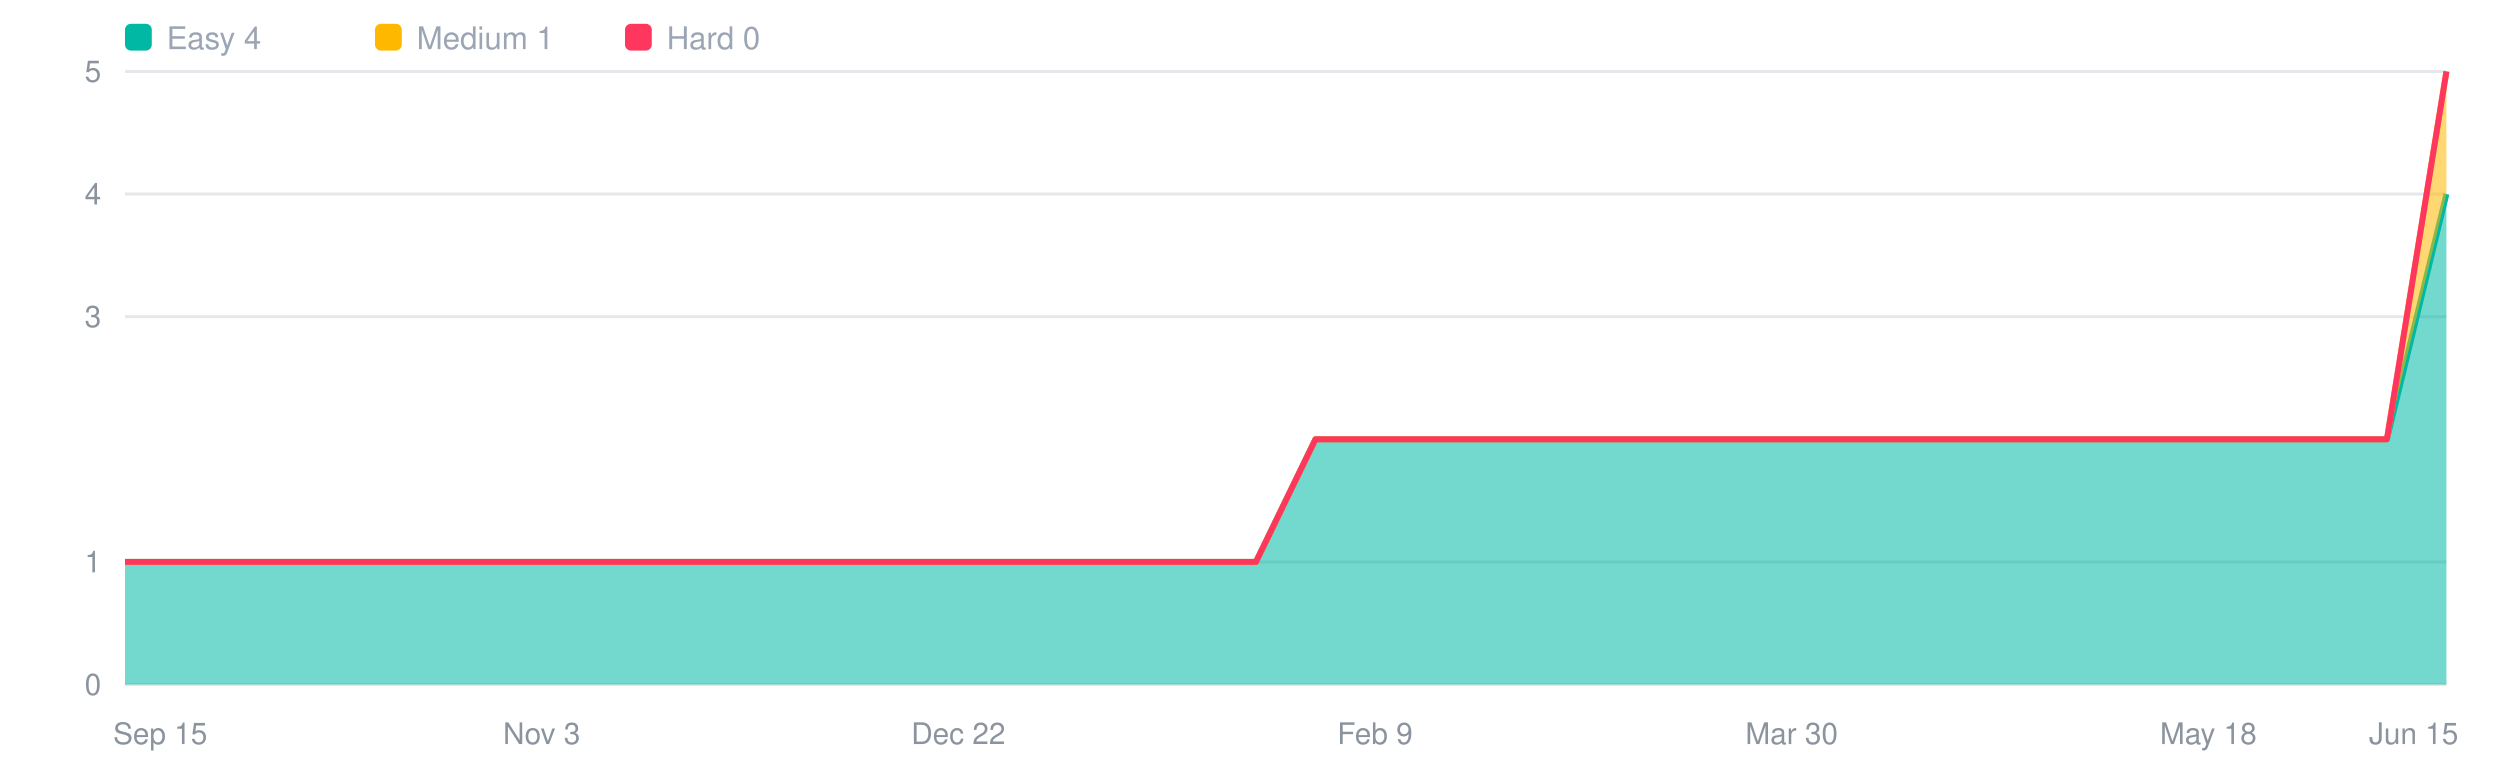
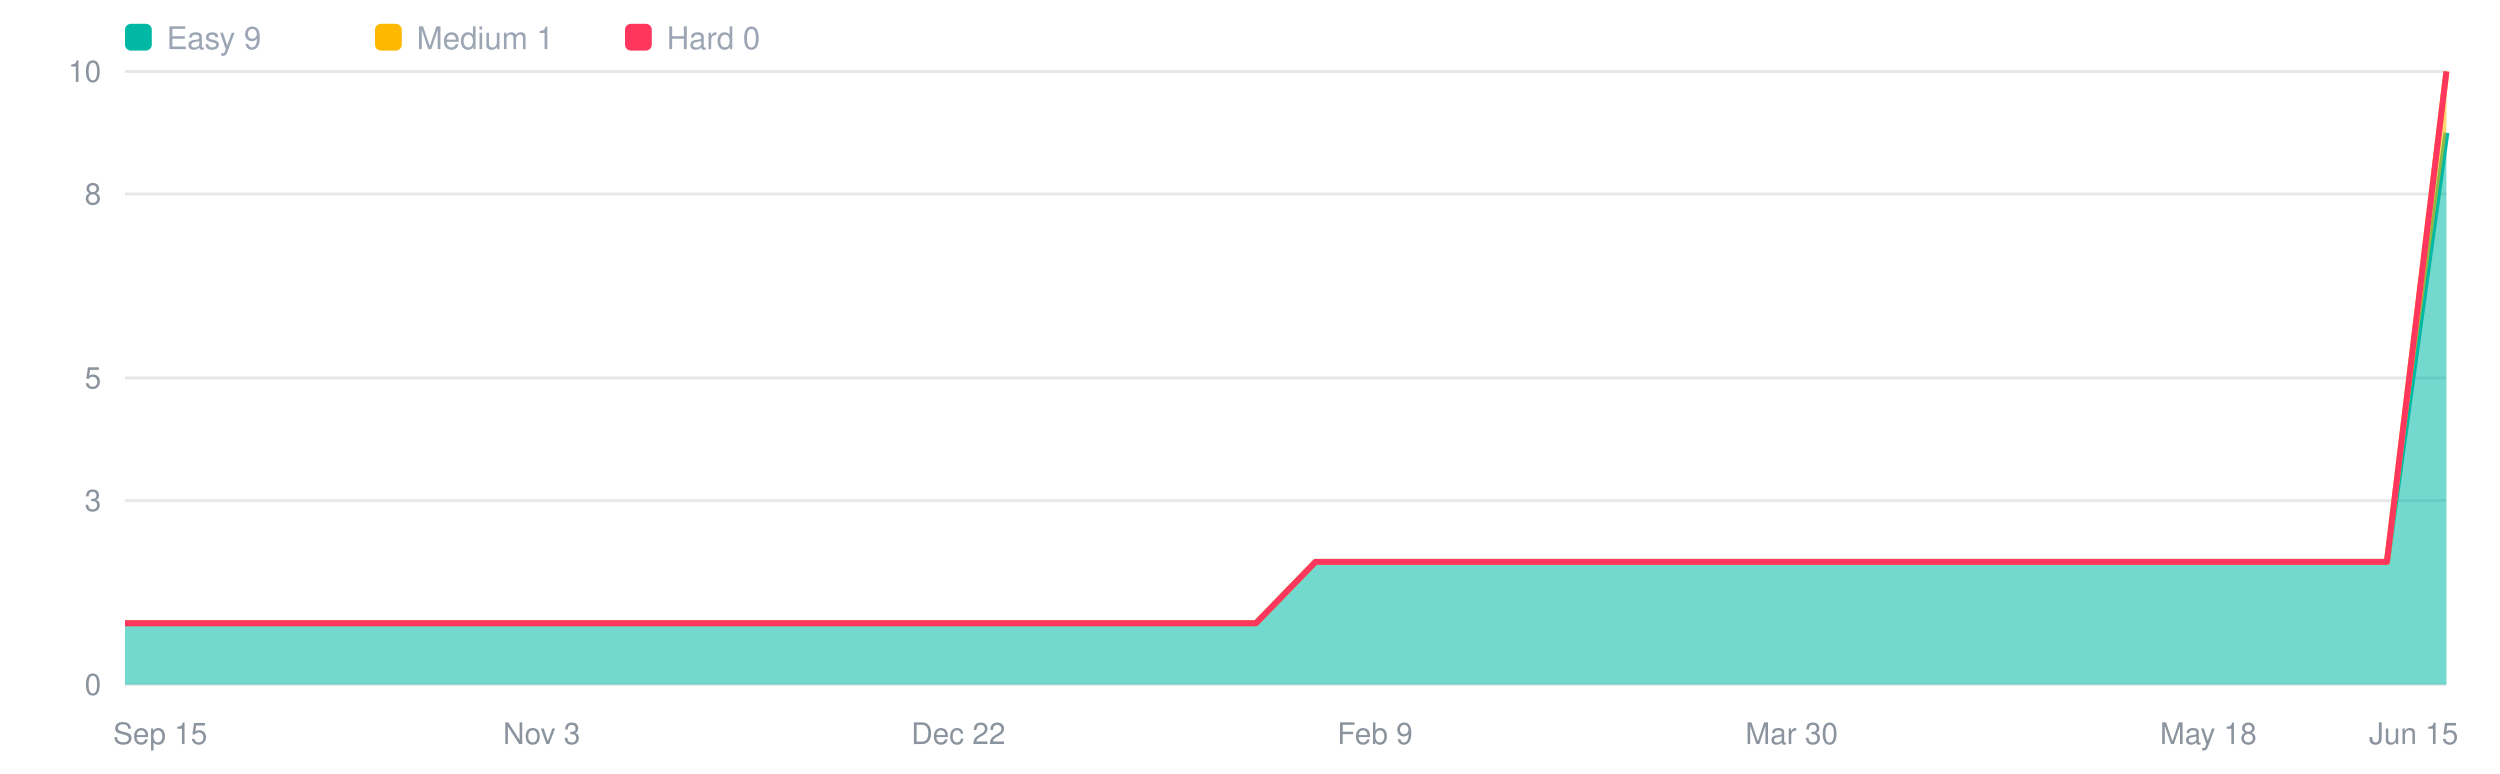
<svg xmlns="http://www.w3.org/2000/svg" width="840" height="260" viewBox="0 0 840 260" role="img" aria-label="Cumulative problems solved over time" font-family="-apple-system,BlinkMacSystemFont,'Segoe UI',Helvetica,Arial,sans-serif">
  <line x1="42" y1="230" x2="822" y2="230" stroke="rgba(140,148,160,0.22)" stroke-width="1" />
  <text x="34" y="233.5" font-size="10" font-weight="400" fill="#8b949e" text-anchor="end">0</text>
-   <line x1="42" y1="188.8" x2="822" y2="188.8" stroke="rgba(140,148,160,0.22)" stroke-width="1" />
-   <text x="34" y="192.3" font-size="10" font-weight="400" fill="#8b949e" text-anchor="end">1</text>
-   <line x1="42" y1="106.4" x2="822" y2="106.4" stroke="rgba(140,148,160,0.22)" stroke-width="1" />
-   <text x="34" y="109.9" font-size="10" font-weight="400" fill="#8b949e" text-anchor="end">3</text>
+   <line x1="42" y1="168.2" x2="822" y2="168.2" stroke="rgba(140,148,160,0.22)" stroke-width="1" />
+   <text x="34" y="171.7" font-size="10" font-weight="400" fill="#8b949e" text-anchor="end">3</text>
+   <line x1="42" y1="127" x2="822" y2="127" stroke="rgba(140,148,160,0.22)" stroke-width="1" />
+   <text x="34" y="130.5" font-size="10" font-weight="400" fill="#8b949e" text-anchor="end">5</text>
  <line x1="42" y1="65.2" x2="822" y2="65.2" stroke="rgba(140,148,160,0.22)" stroke-width="1" />
-   <text x="34" y="68.7" font-size="10" font-weight="400" fill="#8b949e" text-anchor="end">4</text>
+   <text x="34" y="68.7" font-size="10" font-weight="400" fill="#8b949e" text-anchor="end">8</text>
  <line x1="42" y1="24" x2="822" y2="24" stroke="rgba(140,148,160,0.22)" stroke-width="1" />
-   <text x="34" y="27.5" font-size="10" font-weight="400" fill="#8b949e" text-anchor="end">5</text>
-   <polygon points="42,188.8 62,188.8 82,188.8 102,188.8 122,188.8 142,188.8 162,188.8 182,188.8 202,188.8 222,188.8 242,188.8 262,188.8 282,188.8 302,188.8 322,188.8 342,188.8 362,188.8 382,188.8 402,188.8 422,188.8 442,147.6 462,147.6 482,147.6 502,147.6 522,147.6 542,147.6 562,147.6 582,147.6 602,147.6 622,147.6 642,147.6 662,147.6 682,147.6 702,147.6 722,147.6 742,147.6 762,147.6 782,147.6 802,147.6 822,65.2 822,230 802,230 782,230 762,230 742,230 722,230 702,230 682,230 662,230 642,230 622,230 602,230 582,230 562,230 542,230 522,230 502,230 482,230 462,230 442,230 422,230 402,230 382,230 362,230 342,230 322,230 302,230 282,230 262,230 242,230 222,230 202,230 182,230 162,230 142,230 122,230 102,230 82,230 62,230 42,230" fill="#00b8a3" fill-opacity="0.55" />
-   <polyline points="42,188.8 62,188.8 82,188.8 102,188.8 122,188.8 142,188.8 162,188.8 182,188.8 202,188.8 222,188.8 242,188.8 262,188.8 282,188.8 302,188.8 322,188.8 342,188.8 362,188.8 382,188.8 402,188.8 422,188.8 442,147.6 462,147.6 482,147.6 502,147.6 522,147.6 542,147.6 562,147.6 582,147.6 602,147.6 622,147.6 642,147.6 662,147.6 682,147.6 702,147.6 722,147.6 742,147.6 762,147.6 782,147.6 802,147.6 822,65.2" fill="none" stroke="#00b8a3" stroke-width="2" stroke-linejoin="round" />
-   <polygon points="42,188.8 62,188.8 82,188.8 102,188.8 122,188.8 142,188.8 162,188.8 182,188.8 202,188.8 222,188.8 242,188.8 262,188.8 282,188.8 302,188.8 322,188.8 342,188.8 362,188.8 382,188.8 402,188.8 422,188.8 442,147.6 462,147.6 482,147.6 502,147.6 522,147.6 542,147.6 562,147.6 582,147.6 602,147.6 622,147.6 642,147.6 662,147.6 682,147.6 702,147.6 722,147.6 742,147.6 762,147.6 782,147.6 802,147.6 822,24 822,65.2 802,147.6 782,147.6 762,147.6 742,147.6 722,147.6 702,147.6 682,147.6 662,147.6 642,147.6 622,147.6 602,147.6 582,147.6 562,147.6 542,147.6 522,147.6 502,147.6 482,147.6 462,147.6 442,147.6 422,188.8 402,188.8 382,188.8 362,188.8 342,188.8 322,188.8 302,188.8 282,188.8 262,188.8 242,188.8 222,188.8 202,188.8 182,188.8 162,188.8 142,188.8 122,188.8 102,188.8 82,188.8 62,188.8 42,188.8" fill="#ffb800" fill-opacity="0.55" />
-   <polyline points="42,188.8 62,188.8 82,188.8 102,188.8 122,188.8 142,188.8 162,188.8 182,188.8 202,188.8 222,188.8 242,188.8 262,188.8 282,188.8 302,188.8 322,188.8 342,188.8 362,188.8 382,188.8 402,188.8 422,188.8 442,147.6 462,147.6 482,147.6 502,147.6 522,147.6 542,147.6 562,147.6 582,147.6 602,147.6 622,147.6 642,147.6 662,147.6 682,147.6 702,147.6 722,147.6 742,147.6 762,147.6 782,147.6 802,147.6 822,24" fill="none" stroke="#ffb800" stroke-width="2" stroke-linejoin="round" />
-   <polygon points="42,188.8 62,188.8 82,188.8 102,188.8 122,188.8 142,188.8 162,188.8 182,188.8 202,188.8 222,188.8 242,188.8 262,188.8 282,188.8 302,188.8 322,188.8 342,188.8 362,188.8 382,188.8 402,188.8 422,188.8 442,147.6 462,147.6 482,147.6 502,147.6 522,147.6 542,147.6 562,147.6 582,147.6 602,147.6 622,147.6 642,147.6 662,147.6 682,147.6 702,147.6 722,147.6 742,147.6 762,147.6 782,147.6 802,147.6 822,24 822,24 802,147.6 782,147.6 762,147.6 742,147.6 722,147.6 702,147.6 682,147.6 662,147.6 642,147.6 622,147.6 602,147.6 582,147.6 562,147.6 542,147.6 522,147.6 502,147.6 482,147.6 462,147.6 442,147.6 422,188.8 402,188.8 382,188.8 362,188.8 342,188.8 322,188.8 302,188.8 282,188.8 262,188.8 242,188.8 222,188.8 202,188.8 182,188.8 162,188.8 142,188.8 122,188.8 102,188.8 82,188.8 62,188.8 42,188.8" fill="#ff375f" fill-opacity="0.55" />
-   <polyline points="42,188.8 62,188.8 82,188.8 102,188.8 122,188.8 142,188.8 162,188.8 182,188.8 202,188.8 222,188.8 242,188.8 262,188.8 282,188.8 302,188.8 322,188.8 342,188.8 362,188.8 382,188.8 402,188.8 422,188.8 442,147.6 462,147.6 482,147.6 502,147.6 522,147.6 542,147.6 562,147.6 582,147.6 602,147.6 622,147.6 642,147.6 662,147.6 682,147.6 702,147.6 722,147.6 742,147.6 762,147.6 782,147.6 802,147.6 822,24" fill="none" stroke="#ff375f" stroke-width="2" stroke-linejoin="round" />
+   <text x="34" y="27.5" font-size="10" font-weight="400" fill="#8b949e" text-anchor="end">10</text>
+   <polygon points="42,209.4 62,209.4 82,209.4 102,209.4 122,209.4 142,209.4 162,209.4 182,209.4 202,209.4 222,209.4 242,209.4 262,209.4 282,209.4 302,209.4 322,209.4 342,209.4 362,209.4 382,209.4 402,209.4 422,209.4 442,188.8 462,188.8 482,188.8 502,188.8 522,188.8 542,188.8 562,188.8 582,188.8 602,188.8 622,188.8 642,188.8 662,188.8 682,188.8 702,188.8 722,188.8 742,188.8 762,188.8 782,188.8 802,188.8 822,44.6 822,230 802,230 782,230 762,230 742,230 722,230 702,230 682,230 662,230 642,230 622,230 602,230 582,230 562,230 542,230 522,230 502,230 482,230 462,230 442,230 422,230 402,230 382,230 362,230 342,230 322,230 302,230 282,230 262,230 242,230 222,230 202,230 182,230 162,230 142,230 122,230 102,230 82,230 62,230 42,230" fill="#00b8a3" fill-opacity="0.55" />
+   <polyline points="42,209.4 62,209.4 82,209.4 102,209.4 122,209.4 142,209.4 162,209.4 182,209.4 202,209.4 222,209.4 242,209.4 262,209.4 282,209.4 302,209.4 322,209.4 342,209.4 362,209.4 382,209.4 402,209.4 422,209.4 442,188.8 462,188.8 482,188.8 502,188.8 522,188.8 542,188.8 562,188.8 582,188.8 602,188.8 622,188.8 642,188.8 662,188.8 682,188.8 702,188.8 722,188.8 742,188.8 762,188.8 782,188.8 802,188.8 822,44.6" fill="none" stroke="#00b8a3" stroke-width="2" stroke-linejoin="round" />
+   <polygon points="42,209.4 62,209.4 82,209.4 102,209.4 122,209.4 142,209.4 162,209.4 182,209.4 202,209.4 222,209.4 242,209.4 262,209.4 282,209.4 302,209.4 322,209.4 342,209.4 362,209.4 382,209.4 402,209.4 422,209.4 442,188.8 462,188.8 482,188.8 502,188.8 522,188.8 542,188.8 562,188.8 582,188.8 602,188.8 622,188.8 642,188.8 662,188.8 682,188.8 702,188.8 722,188.8 742,188.8 762,188.8 782,188.8 802,188.8 822,24 822,44.6 802,188.8 782,188.8 762,188.8 742,188.8 722,188.8 702,188.8 682,188.8 662,188.8 642,188.8 622,188.8 602,188.8 582,188.8 562,188.8 542,188.8 522,188.8 502,188.8 482,188.8 462,188.8 442,188.8 422,209.4 402,209.4 382,209.4 362,209.4 342,209.4 322,209.4 302,209.4 282,209.4 262,209.4 242,209.4 222,209.4 202,209.4 182,209.4 162,209.4 142,209.4 122,209.4 102,209.4 82,209.4 62,209.4 42,209.4" fill="#ffb800" fill-opacity="0.55" />
+   <polyline points="42,209.4 62,209.4 82,209.4 102,209.4 122,209.4 142,209.4 162,209.4 182,209.4 202,209.4 222,209.4 242,209.4 262,209.4 282,209.4 302,209.4 322,209.4 342,209.4 362,209.4 382,209.4 402,209.4 422,209.4 442,188.8 462,188.8 482,188.8 502,188.8 522,188.8 542,188.8 562,188.8 582,188.8 602,188.8 622,188.8 642,188.8 662,188.8 682,188.8 702,188.8 722,188.8 742,188.8 762,188.8 782,188.8 802,188.8 822,24" fill="none" stroke="#ffb800" stroke-width="2" stroke-linejoin="round" />
+   <polygon points="42,209.4 62,209.4 82,209.4 102,209.4 122,209.4 142,209.4 162,209.4 182,209.4 202,209.4 222,209.4 242,209.4 262,209.4 282,209.4 302,209.4 322,209.4 342,209.4 362,209.4 382,209.4 402,209.4 422,209.4 442,188.8 462,188.8 482,188.8 502,188.8 522,188.8 542,188.8 562,188.8 582,188.8 602,188.8 622,188.8 642,188.8 662,188.8 682,188.8 702,188.8 722,188.8 742,188.8 762,188.8 782,188.8 802,188.8 822,24 822,24 802,188.8 782,188.8 762,188.8 742,188.8 722,188.8 702,188.8 682,188.8 662,188.8 642,188.8 622,188.8 602,188.8 582,188.8 562,188.8 542,188.8 522,188.8 502,188.8 482,188.8 462,188.8 442,188.8 422,209.4 402,209.4 382,209.4 362,209.4 342,209.4 322,209.4 302,209.4 282,209.4 262,209.4 242,209.4 222,209.4 202,209.4 182,209.4 162,209.4 142,209.4 122,209.4 102,209.4 82,209.4 62,209.4 42,209.4" fill="#ff375f" fill-opacity="0.55" />
+   <polyline points="42,209.4 62,209.4 82,209.4 102,209.4 122,209.4 142,209.4 162,209.4 182,209.4 202,209.4 222,209.4 242,209.4 262,209.4 282,209.4 302,209.4 322,209.4 342,209.4 362,209.4 382,209.4 402,209.4 422,209.4 442,188.8 462,188.8 482,188.8 502,188.8 522,188.8 542,188.8 562,188.8 582,188.8 602,188.8 622,188.8 642,188.8 662,188.8 682,188.8 702,188.8 722,188.8 742,188.8 762,188.8 782,188.8 802,188.8 822,24" fill="none" stroke="#ff375f" stroke-width="2" stroke-linejoin="round" />
  <text x="38" y="250" font-size="10" font-weight="400" fill="#8b949e" text-anchor="start">Sep 15</text>
  <text x="182" y="250" font-size="10" font-weight="400" fill="#8b949e" text-anchor="middle">Nov 3</text>
  <text x="322" y="250" font-size="10" font-weight="400" fill="#8b949e" text-anchor="middle">Dec 22</text>
  <text x="462" y="250" font-size="10" font-weight="400" fill="#8b949e" text-anchor="middle">Feb 9</text>
  <text x="602" y="250" font-size="10" font-weight="400" fill="#8b949e" text-anchor="middle">Mar 30</text>
  <text x="742" y="250" font-size="10" font-weight="400" fill="#8b949e" text-anchor="middle">May 18</text>
  <text x="826" y="250" font-size="10" font-weight="400" fill="#8b949e" text-anchor="end">Jun 15</text>
  <rect x="42" y="8" width="9" height="9" rx="2" fill="#00b8a3" />
-   <text x="56" y="16.5" font-size="10.5" font-weight="400" fill="#9ba5b4" text-anchor="start">Easy 4</text>
+   <text x="56" y="16.5" font-size="10.5" font-weight="400" fill="#9ba5b4" text-anchor="start">Easy 9</text>
  <rect x="126" y="8" width="9" height="9" rx="2" fill="#ffb800" />
  <text x="140" y="16.5" font-size="10.5" font-weight="400" fill="#9ba5b4" text-anchor="start">Medium 1</text>
  <rect x="210" y="8" width="9" height="9" rx="2" fill="#ff375f" />
  <text x="224" y="16.5" font-size="10.5" font-weight="400" fill="#9ba5b4" text-anchor="start">Hard 0</text>
</svg>
